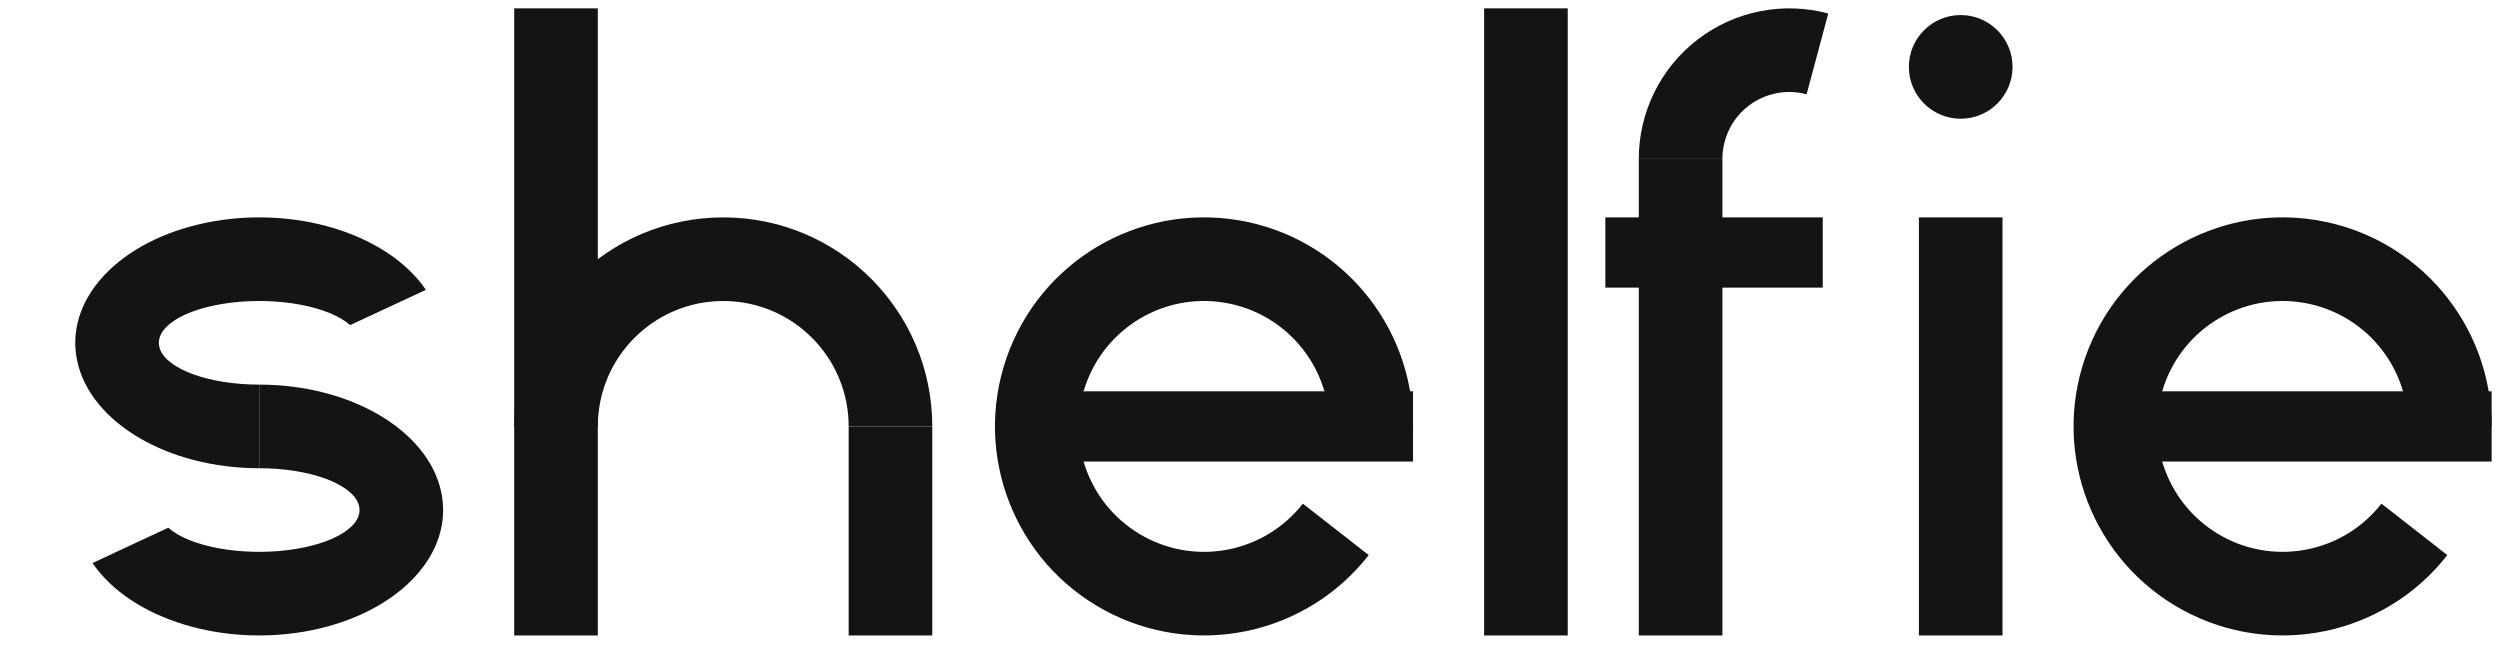
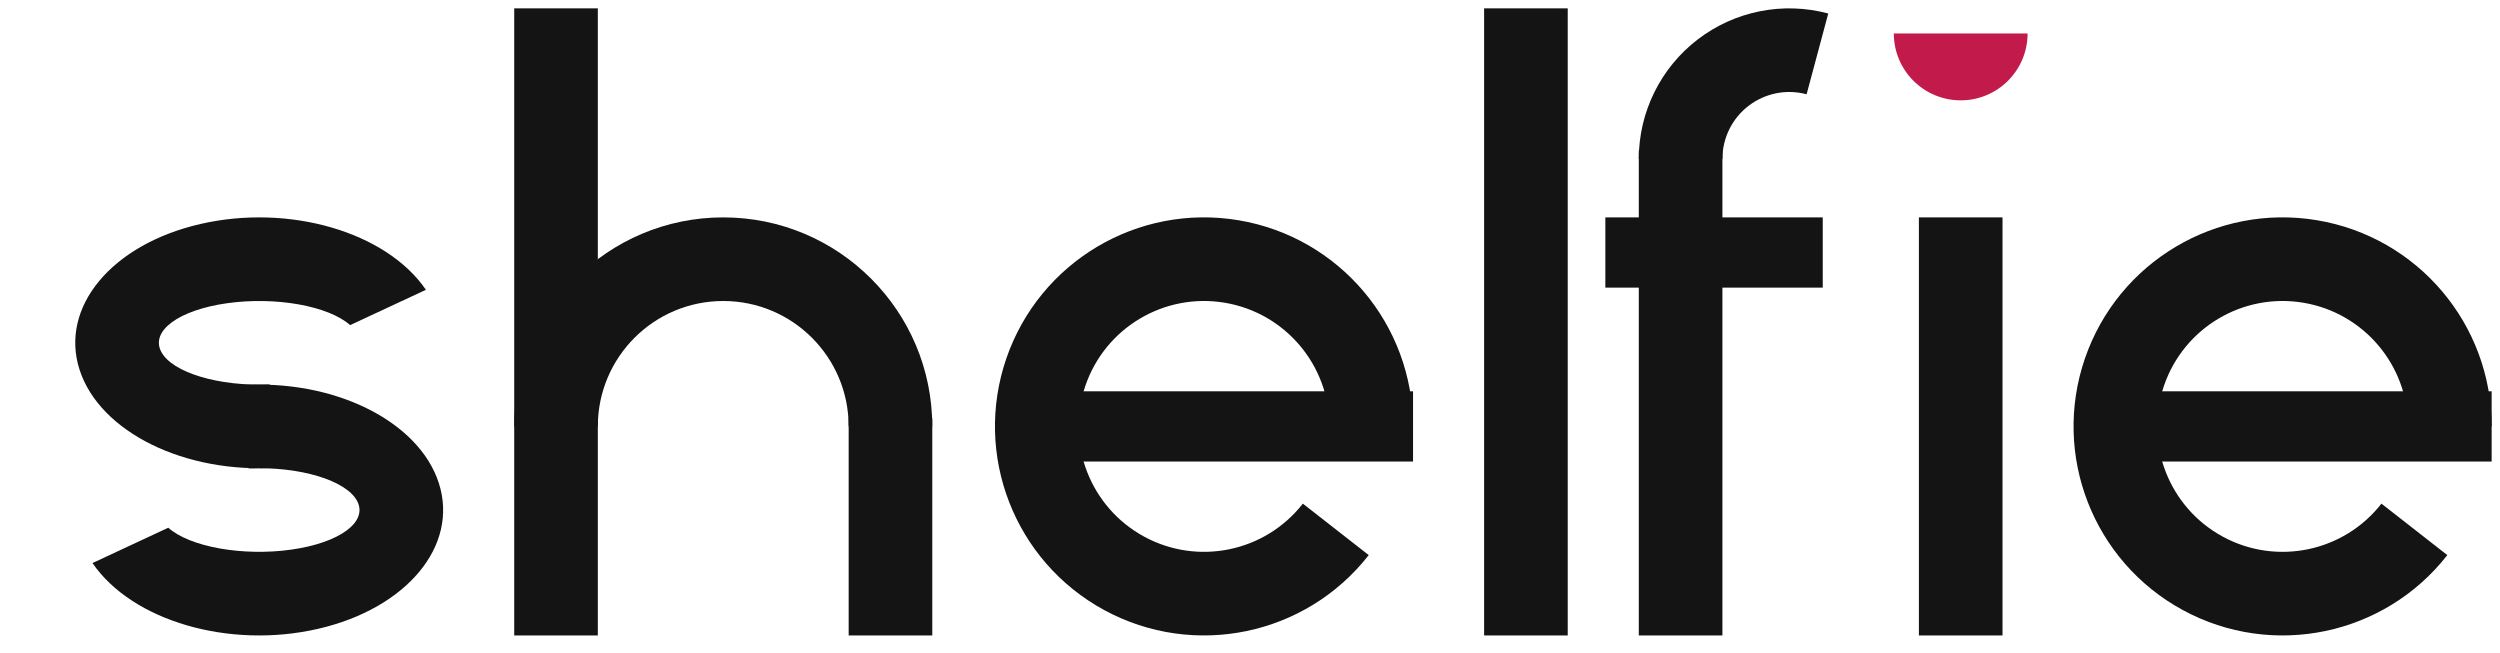
<svg xmlns="http://www.w3.org/2000/svg" viewBox="-18 -152 598 156">
-   <path fill="#141414" d="M44 -40A44 30 0 1 1 83.88 -82.68L65.75 -74.23A24 10 0 1 0 44 -60z" />
-   <path fill="#141414" d="M44 -60A44 30 0 1 1 4.12 -17.32L22.25 -25.77A24 10 0 1 0 44 -40z" />
+   <path fill="#141414" d="M48.6 -40.16A44 30 0 1 1 83.88 -82.68L65.75 -74.23A24 10 0 1 0 46.51 -60.05z" />
+   <path fill="#141414" d="M39.4 -59.84A44 30 0 1 1 4.12 -17.32L22.25 -25.77A24 10 0 1 0 41.49 -39.95z" />
  <path fill="#141414" d="M105 -150h20v150h-20z" />
  <path fill="#141414" d="M105 -50A50 50 0 0 1 205 -50L185 -50A30 30 0 0 0 125 -50z" />
-   <path fill="#141414" d="M185 -50h20v50h-20z" />
+   <path fill="#141414" d="M185 -52h20v52h-20z" />
  <path fill="#141414" d="M309.4 -19.22A50 50 0 1 1 320 -50L300 -50A30 30 0 1 0 293.64 -31.53z" />
  <path fill="#141414" d="M230 -58.4h90v16.8h-90z" />
  <path fill="#141414" d="M337 -150h20v150h-20z" />
-   <path fill="#141414" d="M374 -114h20v114h-20z" />
+   <path fill="#141414" d="M374 -116h20v116h-20z" />
  <path fill="#141414" d="M374 -114A36 36 0 0 1 419.32 -148.77L414.14 -129.45A16 16 0 0 0 394 -114z" />
  <path fill="#141414" d="M366 -100h52v16.8h-52z" />
  <path fill="#141414" d="M441 -100h20v100h-20z" />
-   <path fill="#141414" d="M438.6 -136a12.4 12.4 0 1 0 24.8 0a12.4 12.4 0 1 0 -24.8 0z" />
  <path fill="#141414" d="M567.4 -19.22A50 50 0 1 1 578 -50L558 -50A30 30 0 1 0 551.64 -31.53z" />
  <path fill="#141414" d="M488 -58.4h90v16.8h-90z" />
+   <path fill="#c21a4b" d="M435 -144h32a16 16 0 0 1 -32 0z" />
</svg>
